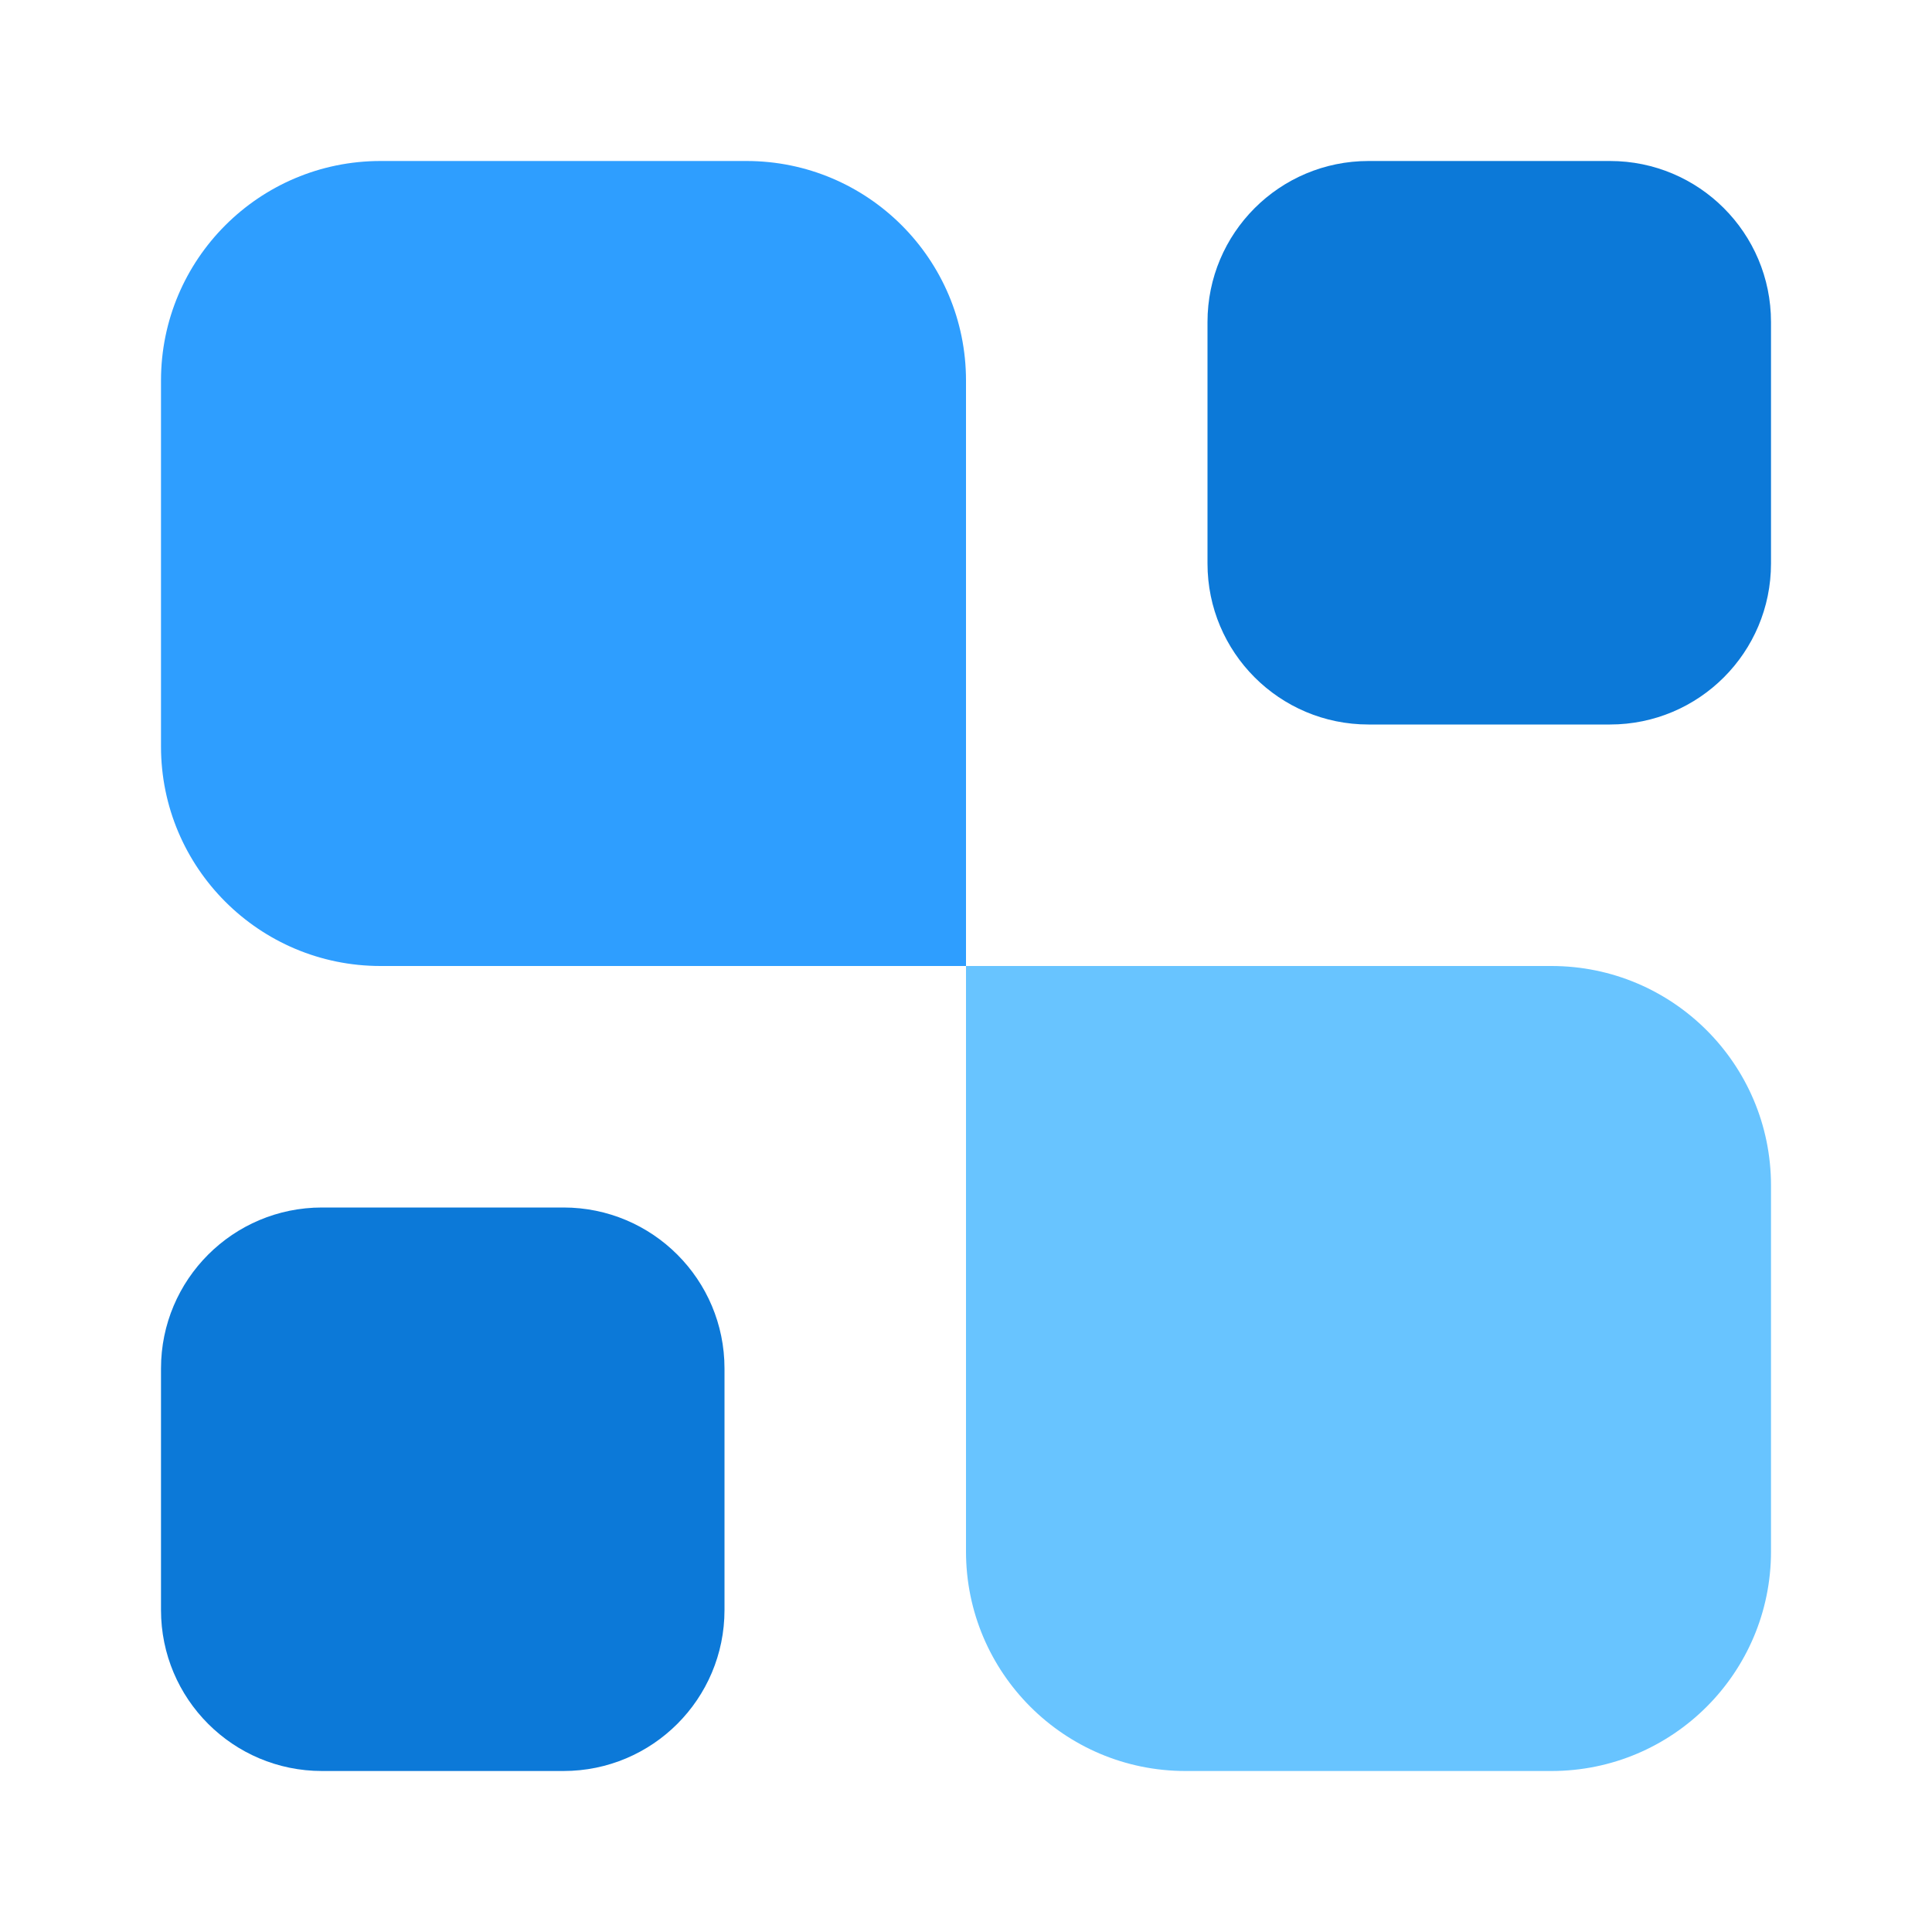
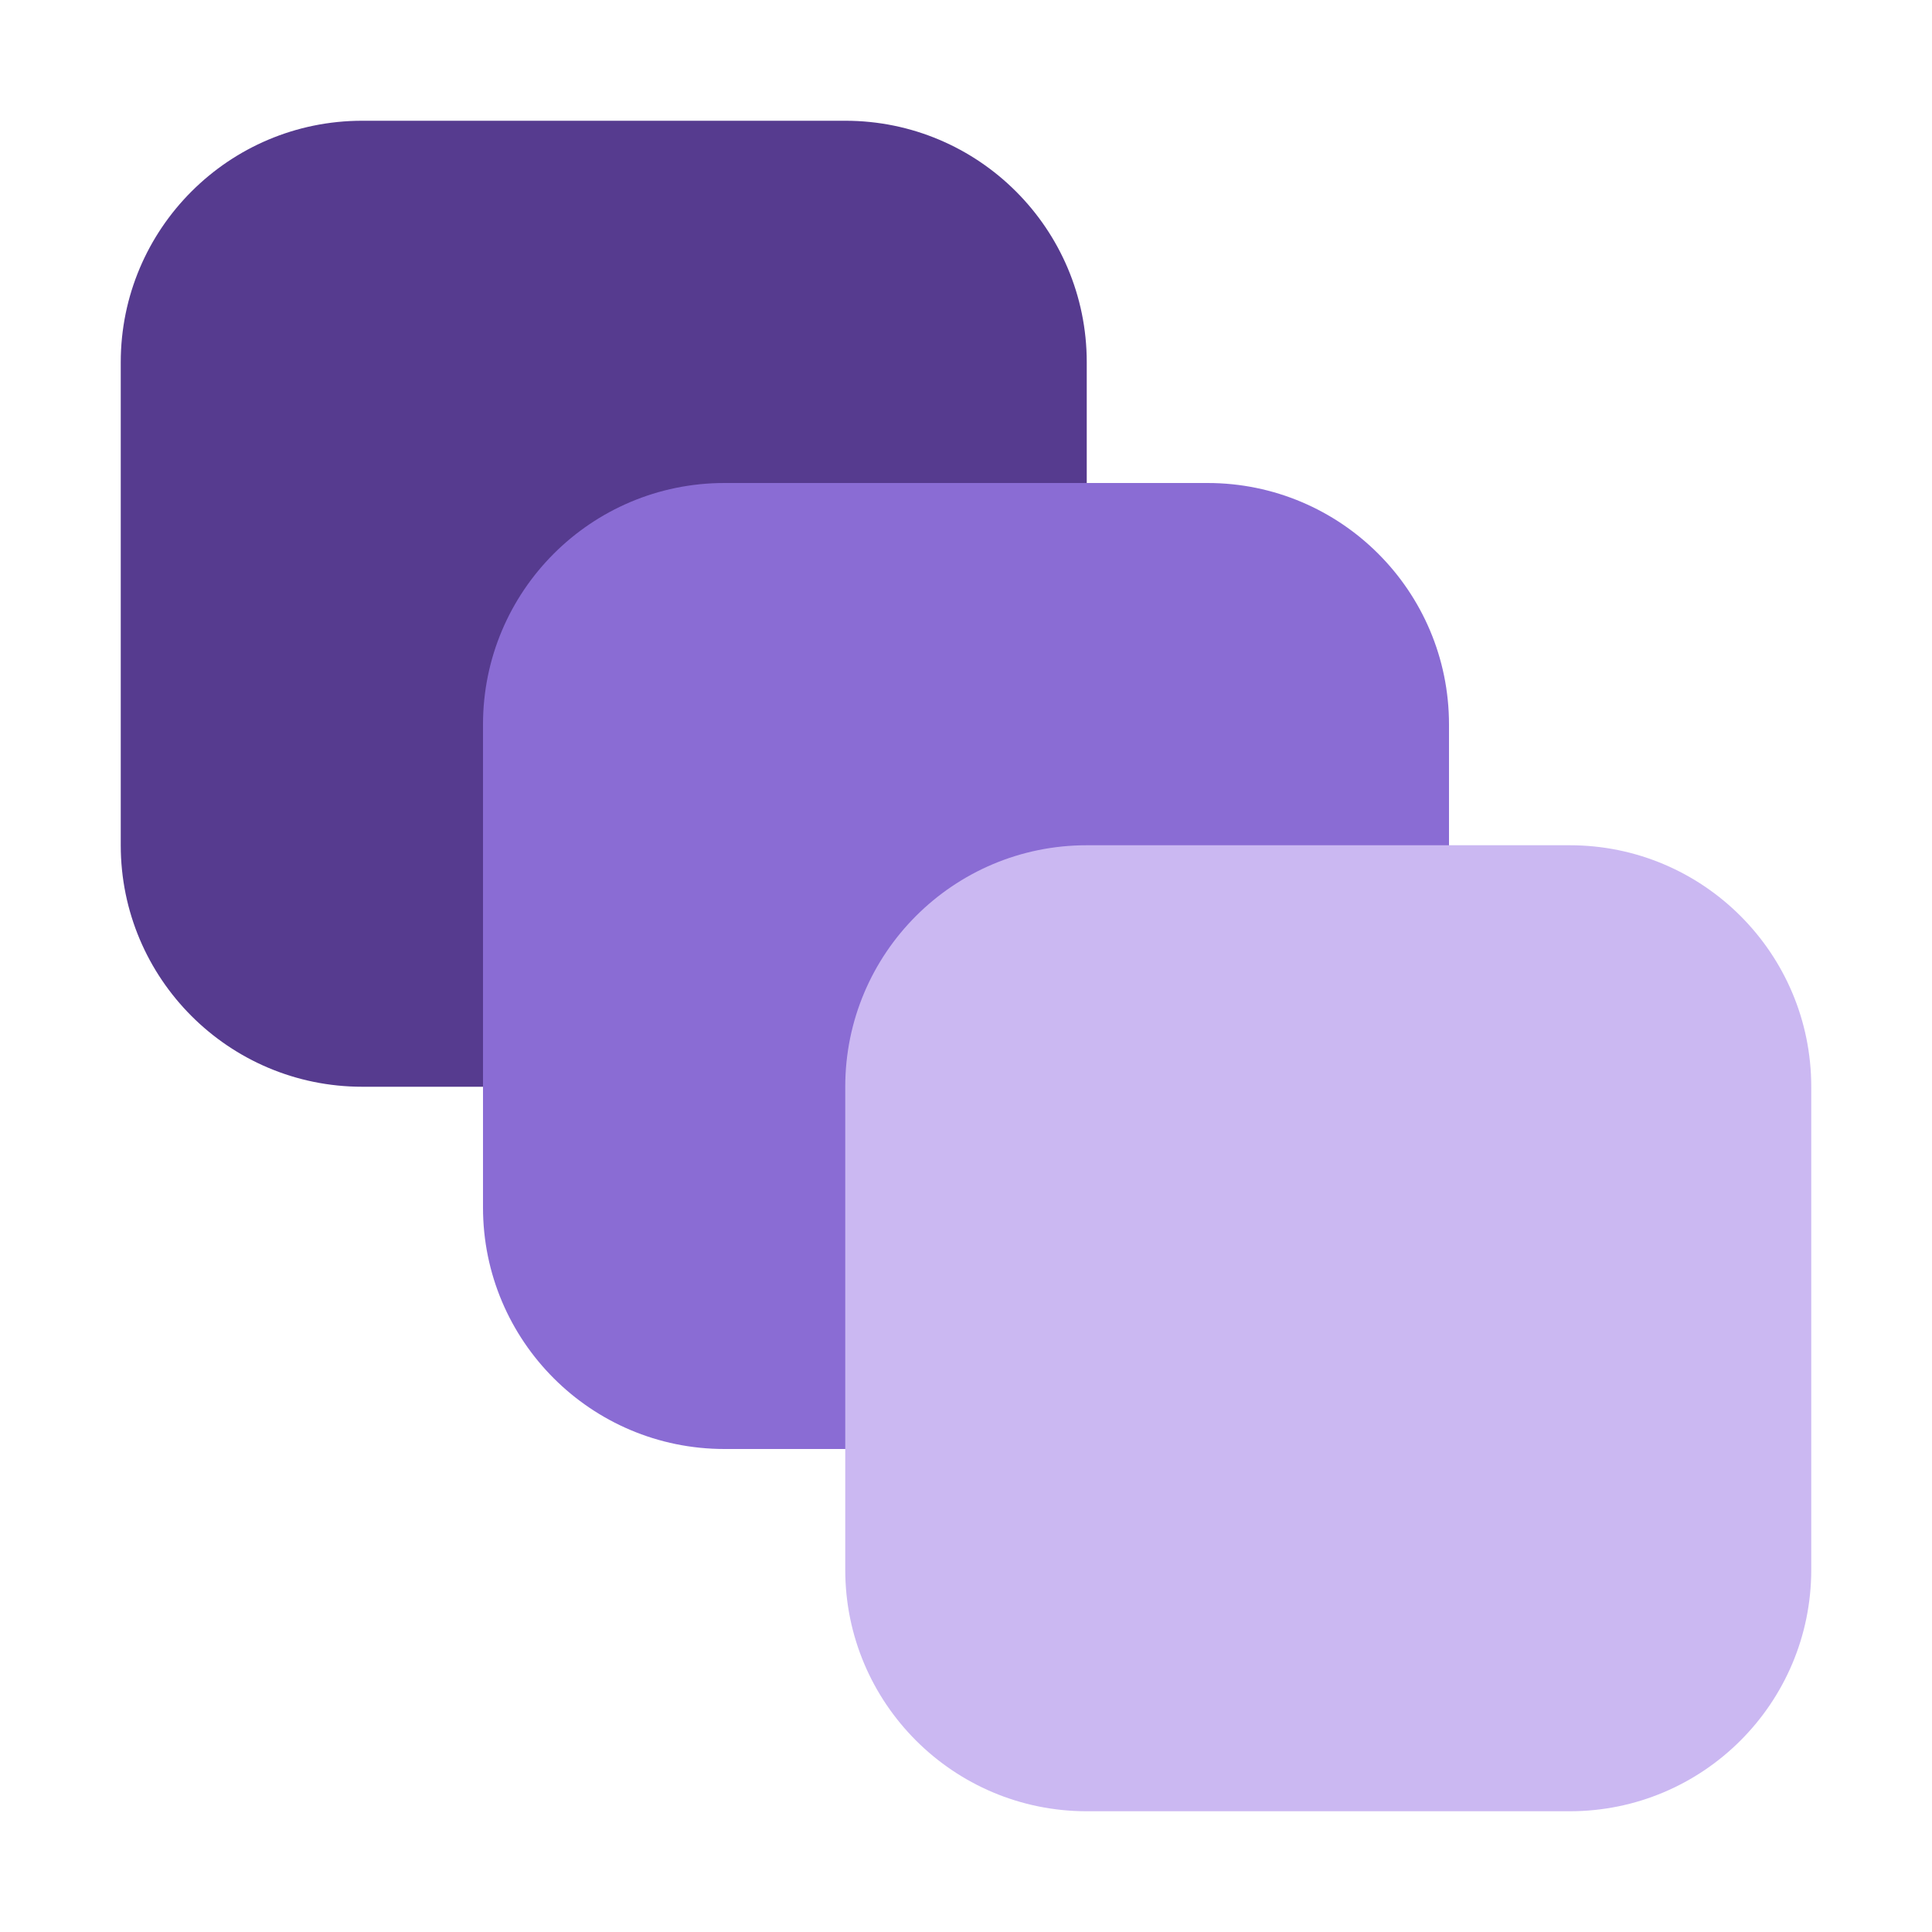
- <svg xmlns="http://www.w3.org/2000/svg" width="24" height="24" viewBox="0 0 24 24" fill="none">
-   <path d="M22 19.273C22 20.779 20.779 22 19.273 22H14.727C13.221 22 12 20.779 12 19.273V12H19.273C20.779 12 22 13.221 22 14.727V19.273Z" fill="#68C4FF" />
-   <path d="M20 2C21.105 2 22 2.895 22 4V7C22 8.105 21.105 9 20 9H17C15.895 9 15 8.105 15 7V4C15 2.895 15.895 2 17 2H20Z" fill="#0C79D8" />
-   <path d="M7 15C8.105 15 9 15.895 9 17V20C9 21.105 8.105 22 7 22H4C2.895 22 2 21.105 2 20V17C2 15.895 2.895 15 4 15H7Z" fill="#0C79D8" />
-   <path d="M12 12H4.727C3.221 12 2 10.779 2 9.273V4.727C2 3.221 3.221 2 4.727 2H9.273C10.779 2 12 3.221 12 4.727V12Z" fill="#2E9EFF" />
+ <svg xmlns="http://www.w3.org/2000/svg" width="32" height="32" viewBox="0 0 32 32" fill="none">
+   <rect x="2" y="2" width="16" height="16" rx="4" fill="#563B8F" />
+   <rect x="8" y="8" width="16" height="16" rx="4" fill="#8A6CD4" />
+   <rect x="14" y="14" width="16" height="16" rx="4" fill="#CBB8F2" />
</svg>
